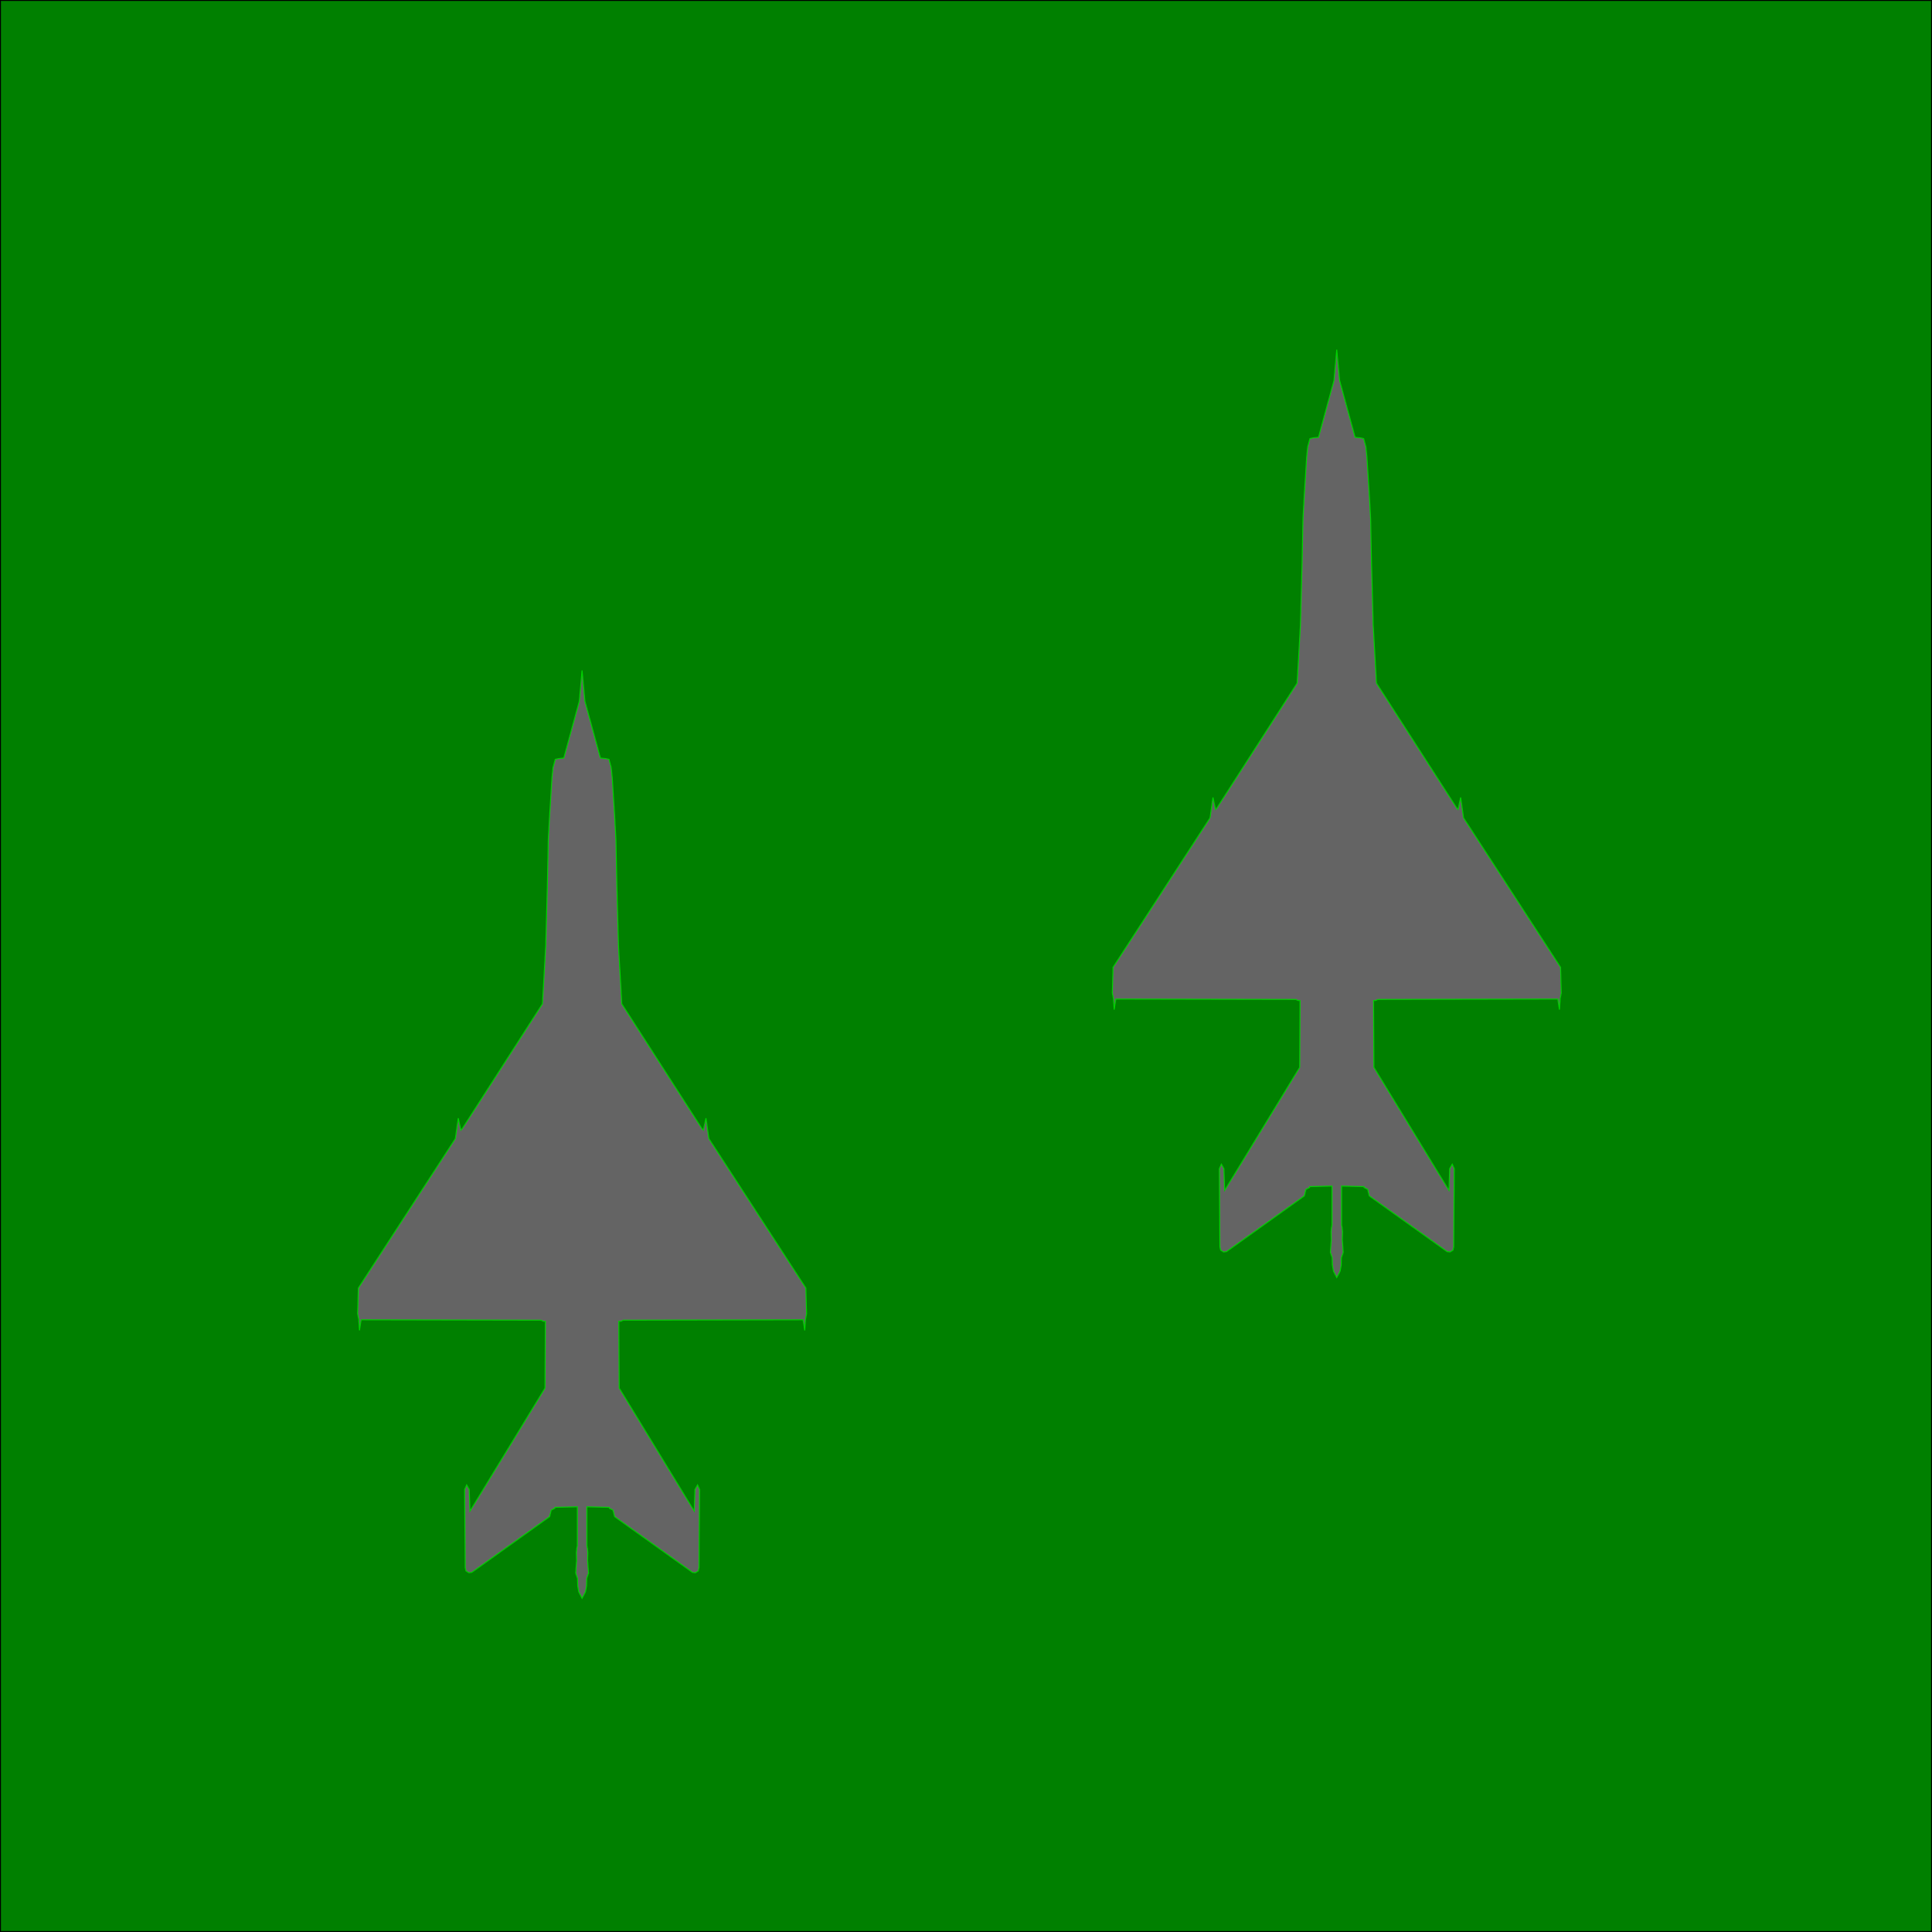
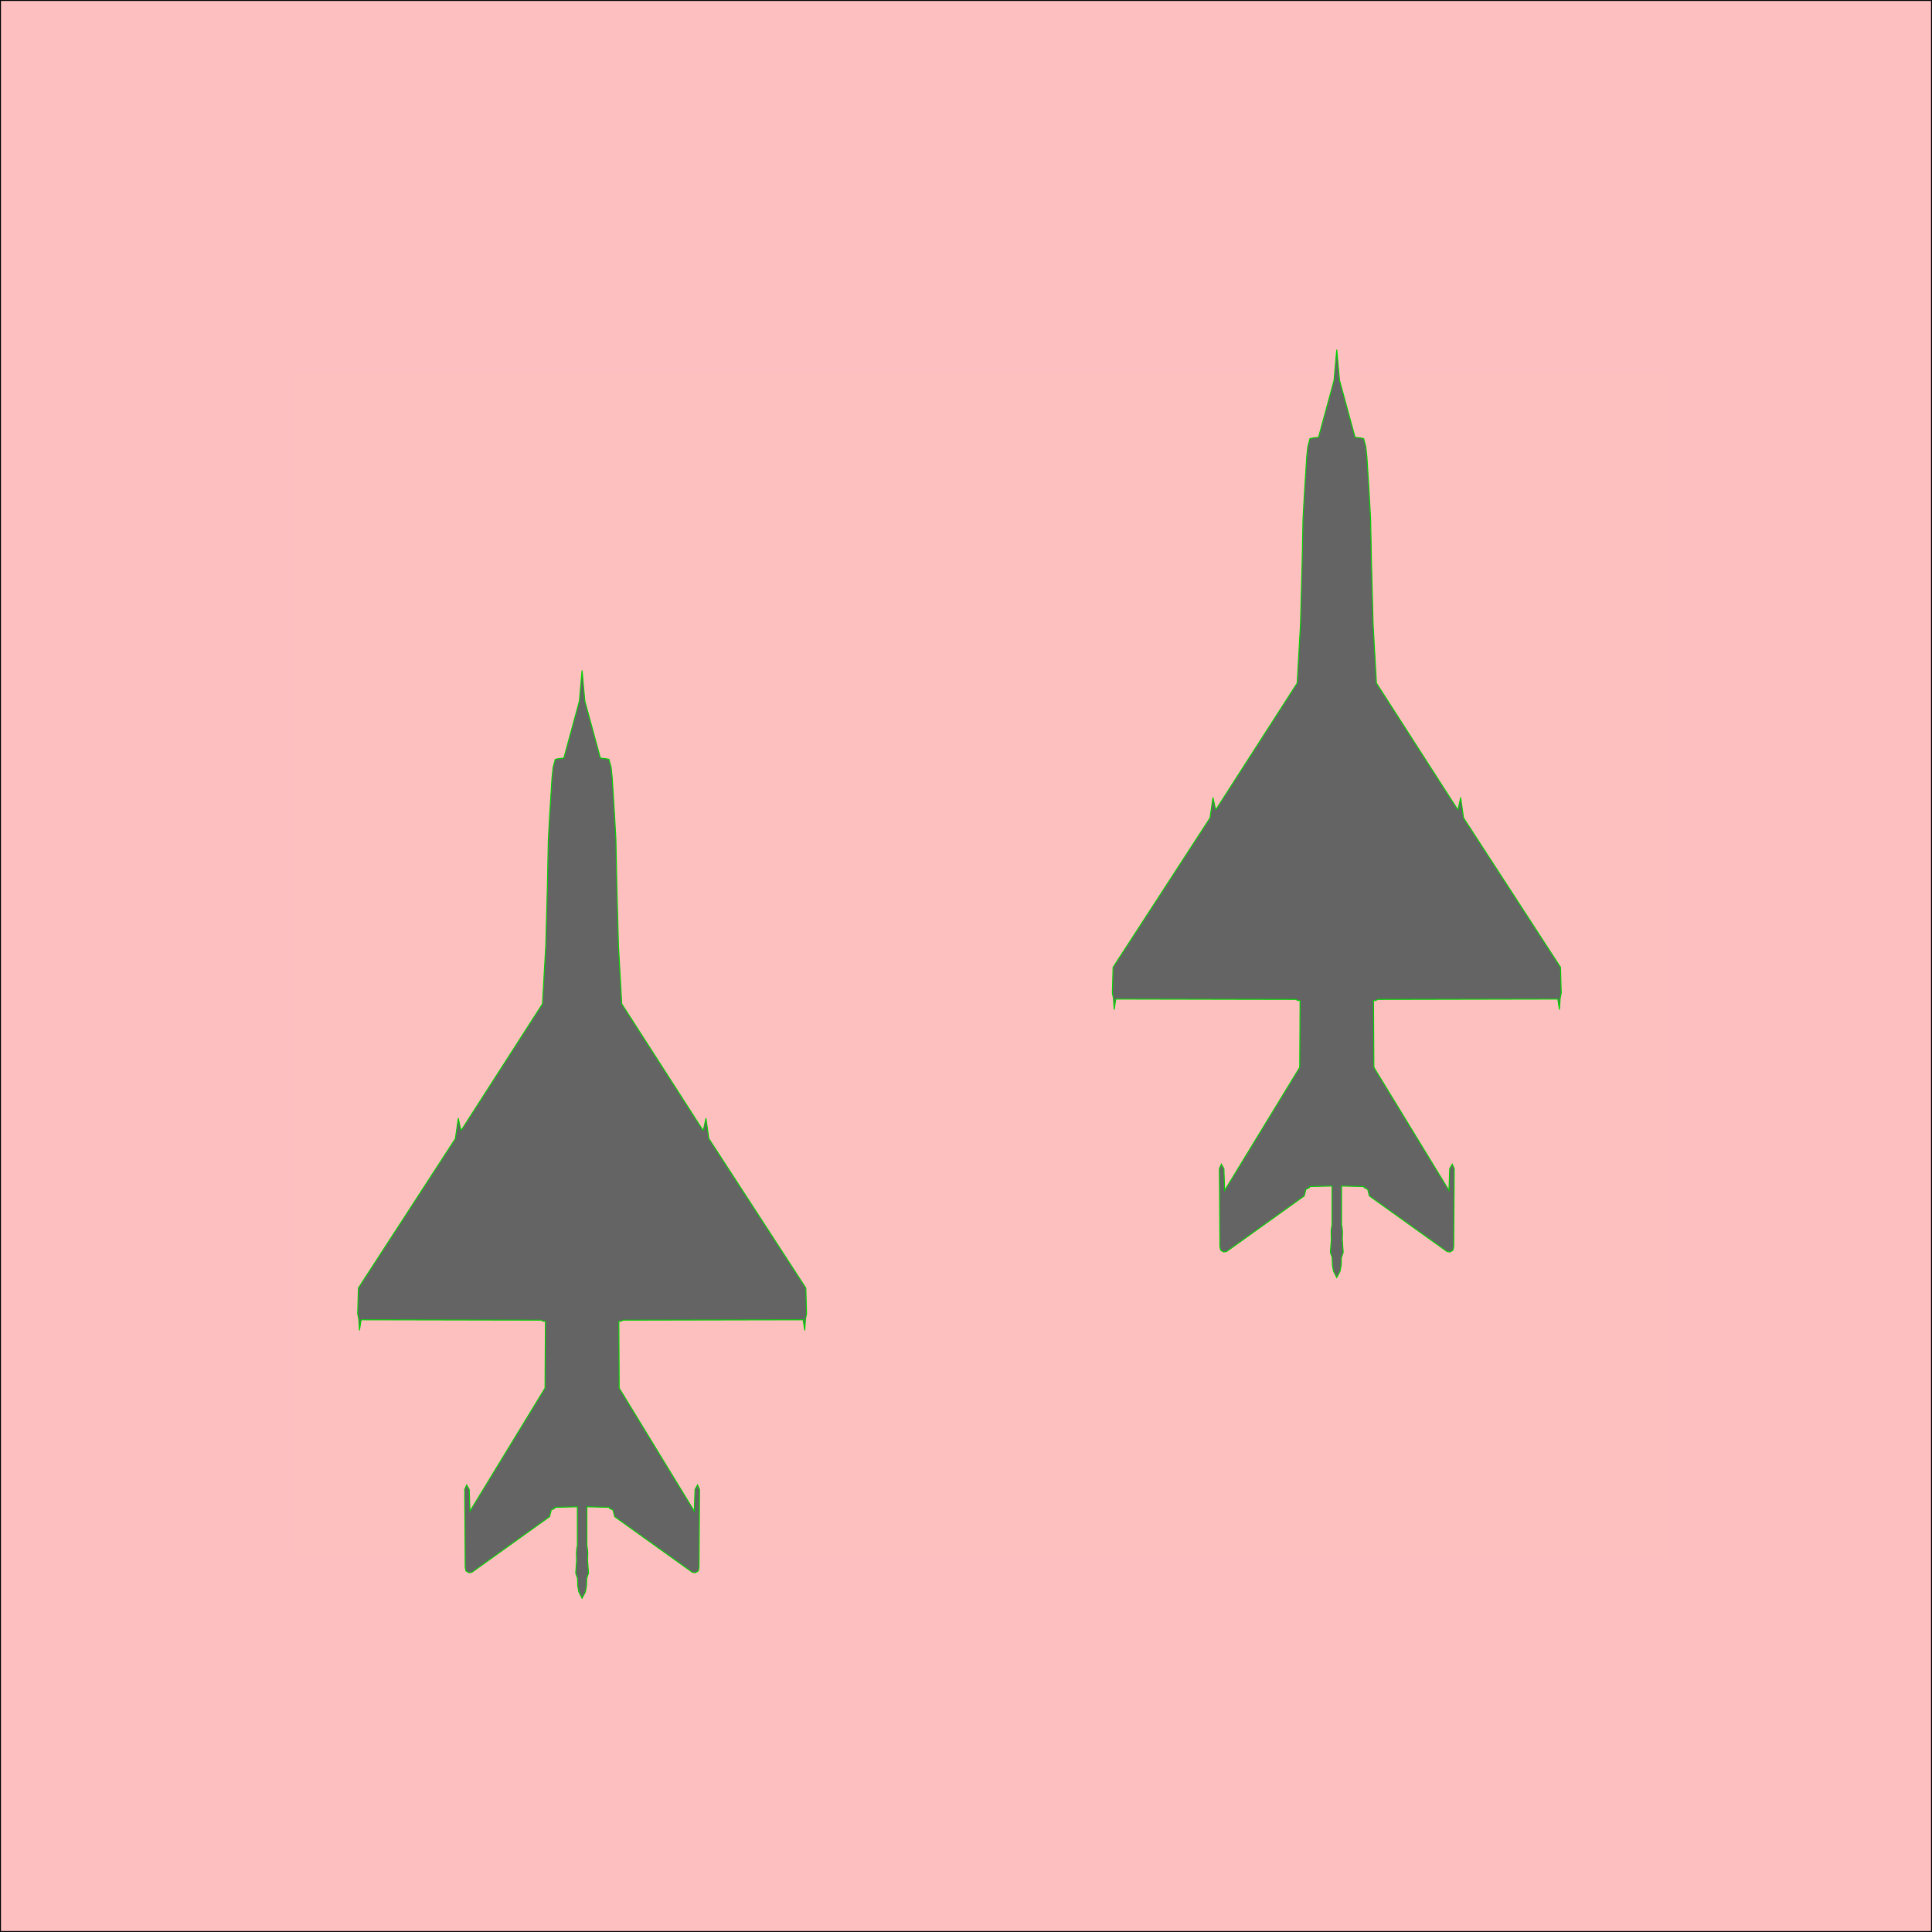
<svg xmlns="http://www.w3.org/2000/svg" width="1024" height="1024">
-   <rect x="0" y="0" width="1024" height="1024" fill="green" fill-opacity="1" stroke="black" stroke-width="1" />
+   <rect x="0" y="0" width="1024" height="1024" fill="rgb(253,191,191)" fill-opacity="1" stroke="black" stroke-width="1" />
  <g transform="translate(-80,198)">
-     <rect x="236" y="0" width="728" height="628" fill="green" fill-opacity="0.3" stroke="black" stroke-width="0" />
+     <rect x="236" y="0" width="728" height="628" fill="rgb(253,191,191)" fill-opacity="0.3" stroke="black" stroke-width="0" />
  </g>
  <g transform="translate(150,350) scale(0.50)">
    <path d="M 320.579 987.483 L 321.74 981.095 L 321.934 973.158 L 323.87 967.544 L 322.902 954.38 L 323.095 945.862 L 322.708 941.409 L 322.127 938.699 L 322.127 897.272 L 322.127 897.272 L 345.938 897.853 L 345.938 898.821 L 349.81 900.756 L 351.552 907.725 L 434.02 966.769 L 437.118 967.156 L 440.215 965.221 L 440.989 961.736 L 441.57 878.881 L 439.441 874.042 L 436.73 878.881 L 435.956 901.918 L 356.392 771.441 L 356.005 700.588 L 358.134 700.588 L 360.651 699.427 L 551.333 699.04 L 553.076 710.268 L 553.85 698.459 L 555.012 692.651 L 554.237 665.356 L 451.443 507.002 L 448.346 485.321 L 445.635 497.904 L 445.248 497.129 L 444.667 497.323 L 359.102 364.136 L 355.618 302.382 L 353.875 237.917 L 352.908 189.908 L 351.552 165.323 L 349.036 124.863 L 347.874 113.635 L 345.551 104.924 L 342.067 104.149 L 336.453 103.569 L 319.998 43.17 L 317 10.647 L 314.14 43.17 L 297.685 103.569 L 292.071 104.149 L 288.587 104.924 L 286.264 113.635 L 285.102 124.863 L 282.586 165.323 L 281.23 189.908 L 280.263 237.917 L 278.52 302.382 L 275.036 364.136 L 189.471 497.323 L 188.89 497.129 L 188.503 497.904 L 185.792 485.321 L 182.695 507.002 L 79.901 665.356 L 79.126 692.651 L 80.288 698.459 L 81.062 710.268 L 82.805 699.04 L 273.487 699.427 L 276.004 700.588 L 278.133 700.588 L 277.746 771.441 L 198.182 901.918 L 197.408 878.881 L 194.697 874.042 L 192.568 878.881 L 193.149 961.736 L 193.923 965.221 L 197.02 967.156 L 200.118 966.769 L 282.586 907.725 L 284.328 900.756 L 288.2 898.821 L 288.2 897.853 L 312.011 897.272 L 312.011 897.272 L 312.011 938.699 L 311.43 941.409 L 311.043 945.862 L 311.236 954.38 L 310.268 967.544 L 312.204 973.158 L 312.398 981.095 L 313.559 987.483 L 317 994.259 L 320.579 987.483" fill="rgb(100,100,100)" style="fill-opacity:1;stroke:#00d300;stroke-opacity:1" />
  </g>
  <g transform="translate(550,180) scale(0.50)">
    <path d="M 320.579 987.483 L 321.74 981.095 L 321.934 973.158 L 323.87 967.544 L 322.902 954.38 L 323.095 945.862 L 322.708 941.409 L 322.127 938.699 L 322.127 897.272 L 322.127 897.272 L 345.938 897.853 L 345.938 898.821 L 349.81 900.756 L 351.552 907.725 L 434.02 966.769 L 437.118 967.156 L 440.215 965.221 L 440.989 961.736 L 441.57 878.881 L 439.441 874.042 L 436.73 878.881 L 435.956 901.918 L 356.392 771.441 L 356.005 700.588 L 358.134 700.588 L 360.651 699.427 L 551.333 699.04 L 553.076 710.268 L 553.85 698.459 L 555.012 692.651 L 554.237 665.356 L 451.443 507.002 L 448.346 485.321 L 445.635 497.904 L 445.248 497.129 L 444.667 497.323 L 359.102 364.136 L 355.618 302.382 L 353.875 237.917 L 352.908 189.908 L 351.552 165.323 L 349.036 124.863 L 347.874 113.635 L 345.551 104.924 L 342.067 104.149 L 336.453 103.569 L 319.998 43.17 L 317 10.647 L 314.14 43.17 L 297.685 103.569 L 292.071 104.149 L 288.587 104.924 L 286.264 113.635 L 285.102 124.863 L 282.586 165.323 L 281.23 189.908 L 280.263 237.917 L 278.52 302.382 L 275.036 364.136 L 189.471 497.323 L 188.89 497.129 L 188.503 497.904 L 185.792 485.321 L 182.695 507.002 L 79.901 665.356 L 79.126 692.651 L 80.288 698.459 L 81.062 710.268 L 82.805 699.04 L 273.487 699.427 L 276.004 700.588 L 278.133 700.588 L 277.746 771.441 L 198.182 901.918 L 197.408 878.881 L 194.697 874.042 L 192.568 878.881 L 193.149 961.736 L 193.923 965.221 L 197.02 967.156 L 200.118 966.769 L 282.586 907.725 L 284.328 900.756 L 288.2 898.821 L 288.2 897.853 L 312.011 897.272 L 312.011 897.272 L 312.011 938.699 L 311.43 941.409 L 311.043 945.862 L 311.236 954.38 L 310.268 967.544 L 312.204 973.158 L 312.398 981.095 L 313.559 987.483 L 317 994.259 L 320.579 987.483" fill="rgb(100,100,100)" style="fill-opacity:1;stroke:#00d300;stroke-opacity:1" />
  </g>
</svg>
